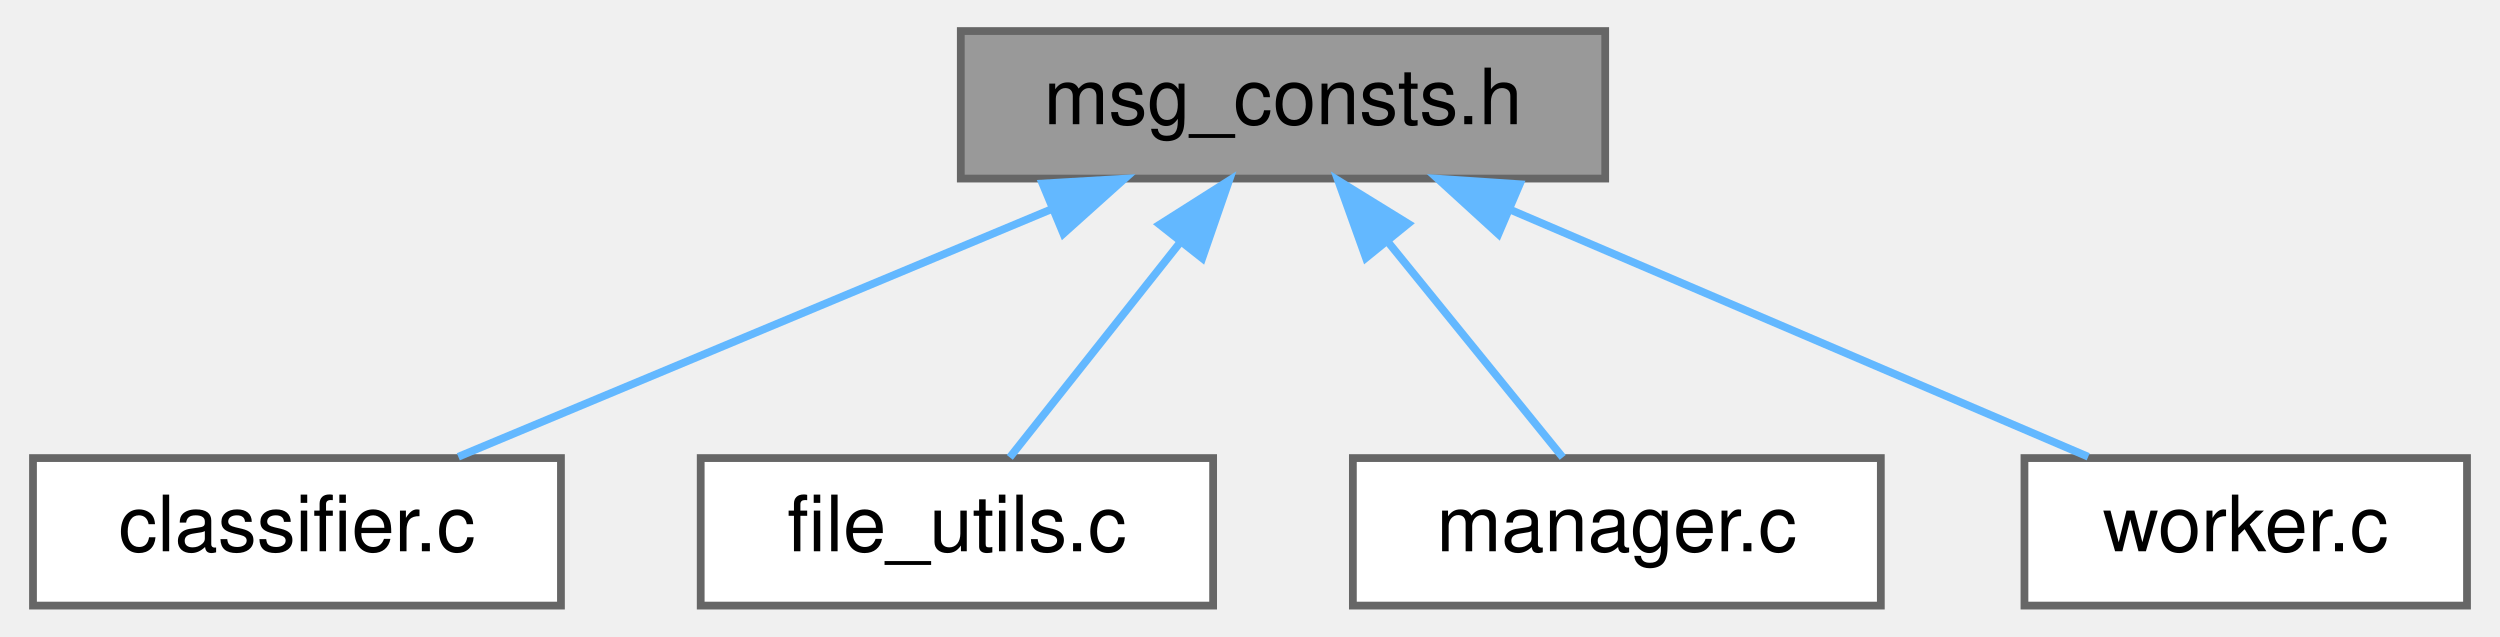
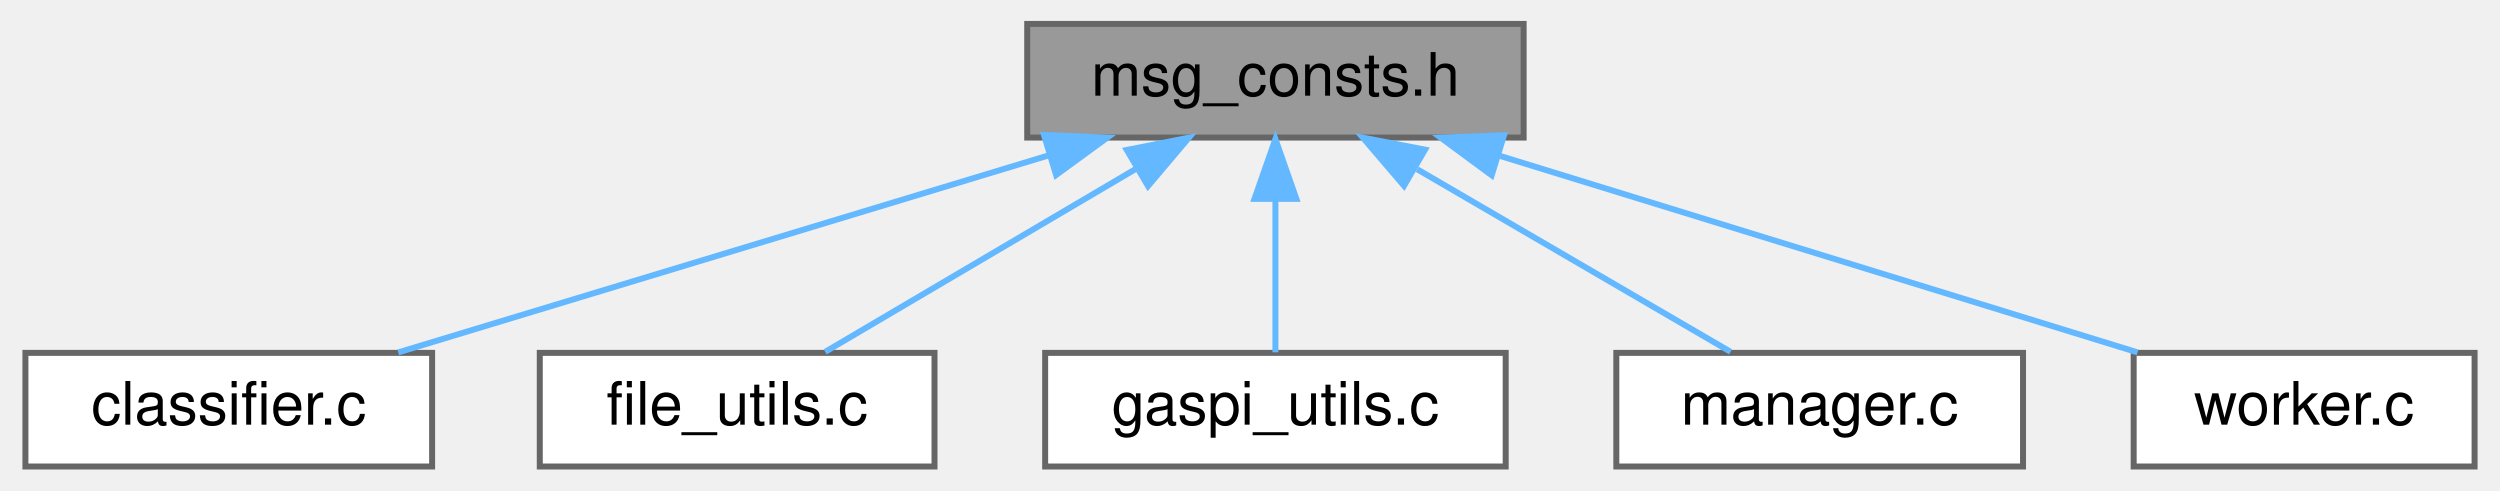
- <svg xmlns="http://www.w3.org/2000/svg" xmlns:xlink="http://www.w3.org/1999/xlink" width="322pt" height="82pt" viewBox="0.00 0.00 321.50 82.00">
+ <svg xmlns="http://www.w3.org/2000/svg" xmlns:xlink="http://www.w3.org/1999/xlink" width="418pt" height="82pt" viewBox="0.00 0.00 417.50 82.00">
  <g id="graph0" class="graph" transform="scale(1 1) rotate(0) translate(4 78)">
    <g id="Node000001" class="node">
      <g id="a_Node000001">
-         <a xlink:title="Constants for MPI messaging and buffer sizes.">
-           <polygon fill="#999999" stroke="#666666" points="202.5,-74 119.5,-74 119.5,-55 202.5,-55 202.5,-74" />
-           <text text-anchor="middle" x="161" y="-62" font-family="Helvetica,sans-Serif" font-size="10.00">msg_consts.h</text>
+         <a xlink:title="Constants for GASPI messaging and buffer sizes.">
+           <polygon fill="#999999" stroke="#666666" points="250.5,-74 167.5,-74 167.5,-55 250.5,-55 250.5,-74" />
+           <text text-anchor="middle" x="209" y="-62" font-family="Helvetica,sans-Serif" font-size="10.00">msg_consts.h</text>
        </a>
      </g>
    </g>
    <g id="Node000002" class="node">
      <g id="a_Node000002">
        <a xlink:href="../../d0/db9/classifier_8c.html" target="_top" xlink:title="Implements document classification using tokenization and a hash table.">
          <polygon fill="white" stroke="#666666" points="68,-19 0,-19 0,0 68,0 68,-19" />
          <text text-anchor="middle" x="34" y="-7" font-family="Helvetica,sans-Serif" font-size="10.00">classifier.c</text>
        </a>
      </g>
    </g>
    <g id="edge1_Node000001_Node000002" class="edge">
      <g id="a_edge1_Node000001_Node000002">
        <a xlink:title=" ">
-           <path fill="none" stroke="#63b8ff" d="M131.12,-51.03C107.63,-41.23 75.53,-27.83 54.78,-19.17" />
-           <polygon fill="#63b8ff" stroke="#63b8ff" points="130.02,-54.36 140.6,-54.98 132.71,-47.9 130.02,-54.36" />
+           <path fill="none" stroke="#63b8ff" d="M171.21,-52.06C138.5,-42.15 91.93,-28.04 62.34,-19.08" />
+           <polygon fill="#63b8ff" stroke="#63b8ff" points="170.3,-55.44 180.88,-54.98 172.33,-48.74 170.3,-55.44" />
        </a>
      </g>
    </g>
    <g id="Node000003" class="node">
      <g id="a_Node000003">
-         <a xlink:href="../../d5/d5e/file__utils_8c.html" target="_top" xlink:title="File reading, dictionary parsing, and dictionary broadcasting over MPI.">
+         <a xlink:href="../../d5/d5e/file__utils_8c.html" target="_top" xlink:title="File reading, dictionary parsing, and dictionary broadcasting over GASPI.">
          <polygon fill="white" stroke="#666666" points="152,-19 86,-19 86,0 152,0 152,-19" />
          <text text-anchor="middle" x="119" y="-7" font-family="Helvetica,sans-Serif" font-size="10.00">file_utils.c</text>
        </a>
      </g>
    </g>
    <g id="edge2_Node000001_Node000003" class="edge">
      <g id="a_edge2_Node000001_Node000003">
        <a xlink:title=" ">
-           <path fill="none" stroke="#63b8ff" d="M147.67,-46.67C140.39,-37.5 131.7,-26.52 125.81,-19.09" />
-           <polygon fill="#63b8ff" stroke="#63b8ff" points="145.11,-49.08 154.06,-54.75 150.6,-44.74 145.11,-49.08" />
+           <path fill="none" stroke="#63b8ff" d="M185.56,-49.7C169.16,-40.04 147.77,-27.44 133.72,-19.17" />
+           <polygon fill="#63b8ff" stroke="#63b8ff" points="184.15,-52.93 194.54,-54.98 187.7,-46.89 184.15,-52.93" />
        </a>
      </g>
    </g>
    <g id="Node000004" class="node">
      <g id="a_Node000004">
-         <a xlink:href="../../d4/d10/manager_8c.html" target="_top" xlink:title="Orchestrates the classification by managing worker coordination and output collection.">
-           <polygon fill="white" stroke="#666666" points="238,-19 170,-19 170,0 238,0 238,-19" />
-           <text text-anchor="middle" x="204" y="-7" font-family="Helvetica,sans-Serif" font-size="10.00">manager.c</text>
+         <a xlink:href="../../db/dfb/gaspi__utils_8c.html" target="_top" xlink:title="Utility functions for GASPI segment management.">
+           <polygon fill="white" stroke="#666666" points="247.5,-19 170.5,-19 170.5,0 247.5,0 247.5,-19" />
+           <text text-anchor="middle" x="209" y="-7" font-family="Helvetica,sans-Serif" font-size="10.00">gaspi_utils.c</text>
        </a>
      </g>
    </g>
    <g id="edge3_Node000001_Node000004" class="edge">
      <g id="a_edge3_Node000001_Node000004">
        <a xlink:title=" ">
-           <path fill="none" stroke="#63b8ff" d="M174.42,-46.96C181.91,-37.72 190.94,-26.6 197.03,-19.09" />
-           <polygon fill="#63b8ff" stroke="#63b8ff" points="171.68,-44.78 168.1,-54.75 177.12,-49.19 171.68,-44.78" />
+           <path fill="none" stroke="#63b8ff" d="M209,-44.66C209,-35.93 209,-25.99 209,-19.09" />
+           <polygon fill="#63b8ff" stroke="#63b8ff" points="205.5,-44.75 209,-54.75 212.5,-44.75 205.5,-44.75" />
        </a>
      </g>
    </g>
    <g id="Node000005" class="node">
      <g id="a_Node000005">
-         <a xlink:href="../../dc/d8e/worker_8c.html" target="_top" xlink:title="Logic for a worker process participating in distributed document classification.">
-           <polygon fill="white" stroke="#666666" points="313.5,-19 256.5,-19 256.5,0 313.5,0 313.5,-19" />
-           <text text-anchor="middle" x="285" y="-7" font-family="Helvetica,sans-Serif" font-size="10.00">worker.c</text>
+         <a xlink:href="../../d4/d10/manager_8c.html" target="_top" xlink:title="Orchestrates the classification by managing worker coordination and output collection.">
+           <polygon fill="white" stroke="#666666" points="334,-19 266,-19 266,0 334,0 334,-19" />
+           <text text-anchor="middle" x="300" y="-7" font-family="Helvetica,sans-Serif" font-size="10.00">manager.c</text>
        </a>
      </g>
    </g>
    <g id="edge4_Node000001_Node000005" class="edge">
      <g id="a_edge4_Node000001_Node000005">
        <a xlink:title=" ">
-           <path fill="none" stroke="#63b8ff" d="M190.18,-51.03C213.11,-41.23 244.45,-27.83 264.71,-19.17" />
-           <polygon fill="#63b8ff" stroke="#63b8ff" points="188.74,-47.84 180.92,-54.98 191.49,-54.27 188.74,-47.84" />
+           <path fill="none" stroke="#63b8ff" d="M232.7,-49.7C249.28,-40.04 270.91,-27.44 285.11,-19.17" />
+           <polygon fill="#63b8ff" stroke="#63b8ff" points="230.5,-46.93 223.62,-54.98 234.02,-52.98 230.5,-46.93" />
+         </a>
+       </g>
+     </g>
+     <g id="Node000006" class="node">
+       <g id="a_Node000006">
+         <a xlink:href="../../dc/d8e/worker_8c.html" target="_top" xlink:title="Logic for a worker process participating in distributed document classification.">
+           <polygon fill="white" stroke="#666666" points="409.5,-19 352.5,-19 352.5,0 409.5,0 409.5,-19" />
+           <text text-anchor="middle" x="381" y="-7" font-family="Helvetica,sans-Serif" font-size="10.00">worker.c</text>
+         </a>
+       </g>
+     </g>
+     <g id="edge5_Node000001_Node000006" class="edge">
+       <g id="a_edge5_Node000001_Node000006">
+         <a xlink:title=" ">
+           <path fill="none" stroke="#63b8ff" d="M246.56,-51.93C278.68,-42.03 324.19,-28.01 353.15,-19.08" />
+           <polygon fill="#63b8ff" stroke="#63b8ff" points="245.16,-48.69 236.63,-54.98 247.22,-55.38 245.16,-48.69" />
        </a>
      </g>
    </g>
  </g>
</svg>
